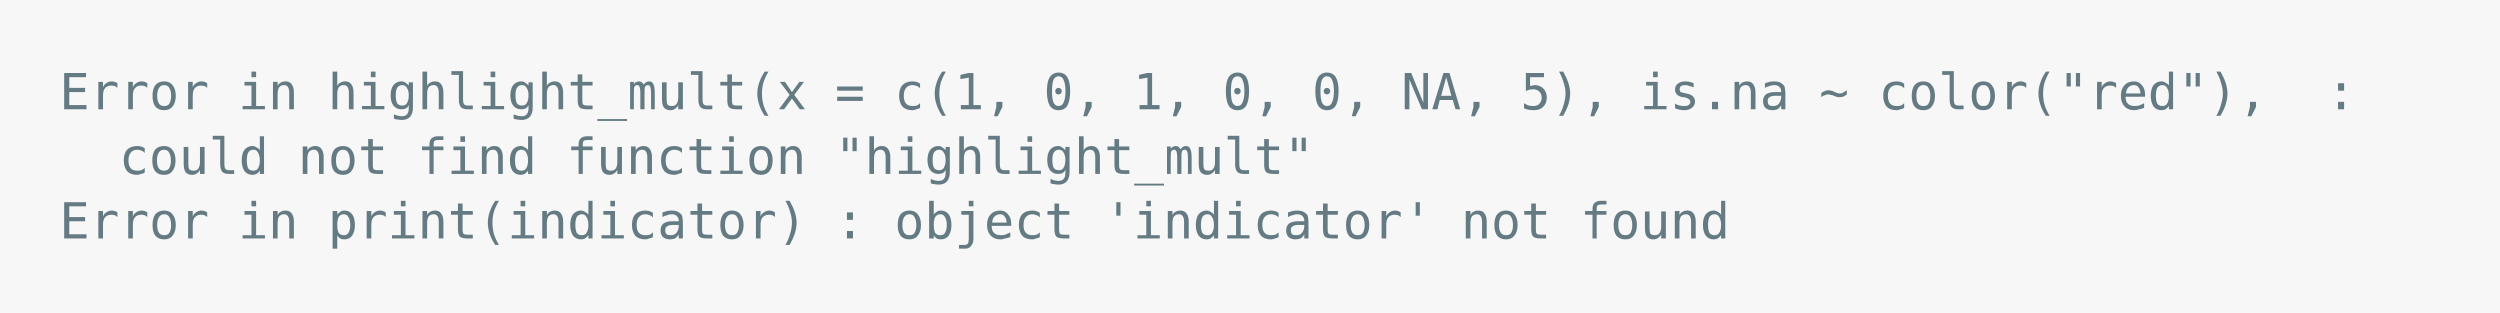
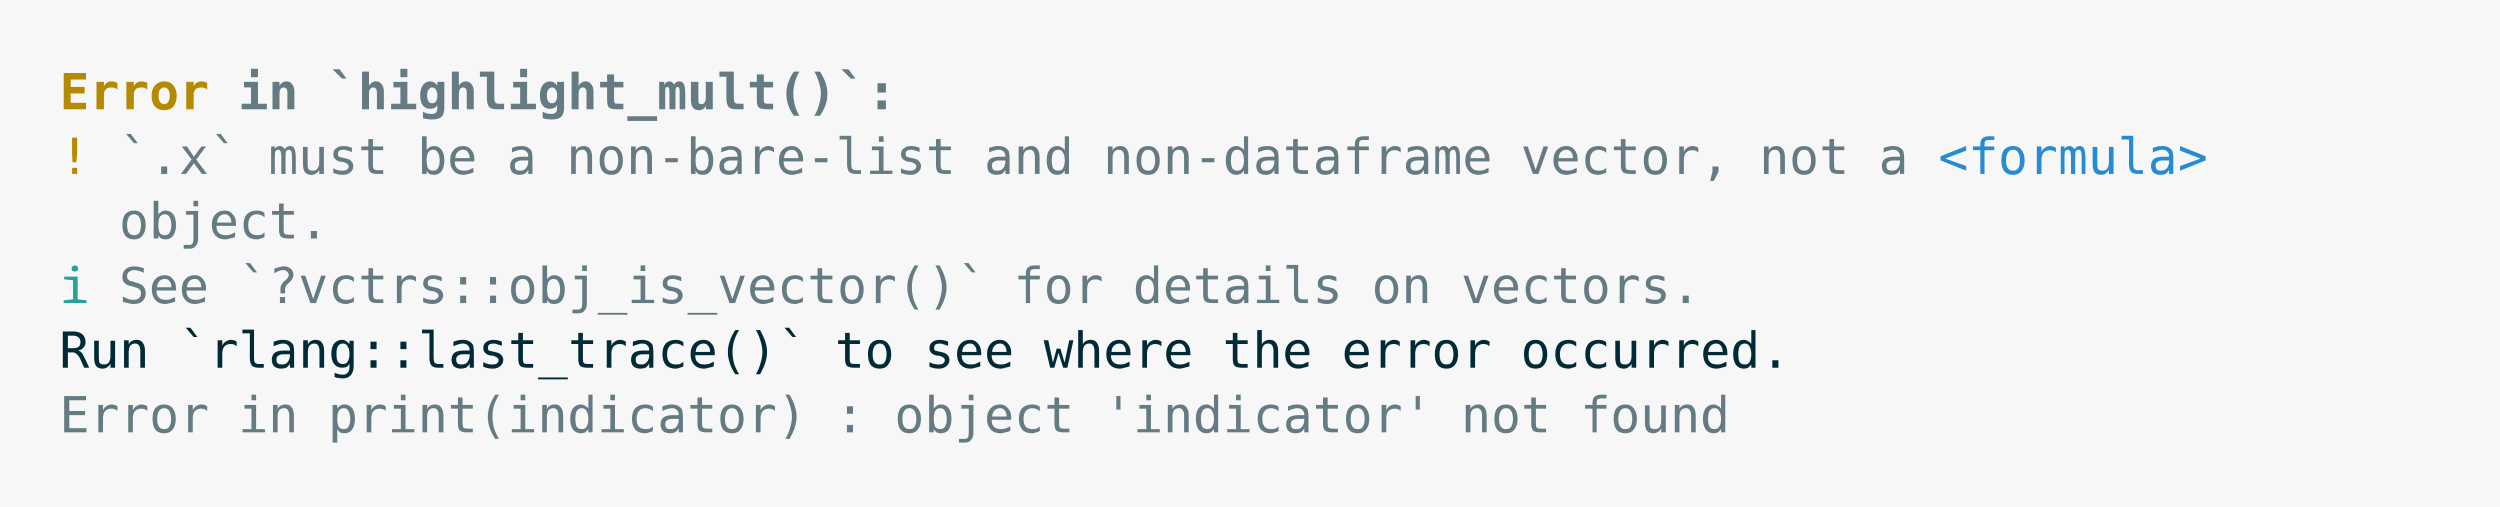
- <svg xmlns="http://www.w3.org/2000/svg" xmlns:xlink="http://www.w3.org/1999/xlink" width="840" height="105.13">
-   <rect width="840" height="105.13" rx="0" ry="0" class="a" />
-   <svg height="65.13" viewBox="0 0 80 6.513" width="800" x="20" y="20">
-     <style>.a{fill:rgb(247,247,247)}.b{font-family:'Fira Code',Monaco,Consolas,Menlo,'Bitstream Vera Sans Mono','Powerline Symbols',monospace}.c{fill:transparent}.d{fill:rgb(101,123,131);white-space:pre}</style>
+ <svg xmlns="http://www.w3.org/2000/svg" xmlns:xlink="http://www.w3.org/1999/xlink" width="840" height="170.26">
+   <rect width="840" height="170.26" rx="0" ry="0" class="a" />
+   <svg height="130.26" viewBox="0 0 80 13.026" width="800" x="20" y="20">
+     <style>.a{fill:rgb(247,247,247)}.b{font-family:'Fira Code',Monaco,Consolas,Menlo,'Bitstream Vera Sans Mono','Powerline Symbols',monospace}.c{fill:transparent}.d{fill:rgb(181,137,0);font-weight:bold;white-space:pre}.e{fill:rgb(101,123,131);font-weight:bold;white-space:pre}.f{fill:rgb(181,137,0);white-space:pre}.g{fill:rgb(101,123,131);white-space:pre}.h{fill:rgb(38,139,210);white-space:pre}.i{fill:rgb(42,161,152);white-space:pre}.j{fill:rgb(0,43,54);white-space:pre}</style>
    <g font-family="'Fira Code',Monaco,Consolas,Menlo,'Bitstream Vera Sans Mono','Powerline Symbols',monospace" font-size="1.67" class="b">
      <defs>
        <symbol id="a">
-           <rect height="3" width="80" x="0" y="0" class="c" />
+           <rect height="6" width="80" x="0" y="0" class="c" />
        </symbol>
      </defs>
-       <rect height="6.513" width="80" class="a" />
+       <rect height="13.026" width="80" class="a" />
      <svg x="0" y="0" width="80">
        <svg x="0">
          <use xlink:href="#a" />
          <text font-size="1.67" x="0" y="1.67" class="d">Error</text>
-           <text font-size="1.67" x="6.012" y="1.67" class="d">in</text>
-           <text font-size="1.67" x="9.018" y="1.67" class="d">highlight_mult(x</text>
-           <text font-size="1.67" x="26.052" y="1.67" class="d">=</text>
-           <text font-size="1.67" x="28.056" y="1.67" class="d">c(1,</text>
-           <text font-size="1.67" x="33.066" y="1.67" class="d">0,</text>
-           <text font-size="1.67" x="36.072" y="1.67" class="d">1,</text>
-           <text font-size="1.67" x="39.078" y="1.67" class="d">0,</text>
-           <text font-size="1.67" x="42.084" y="1.67" class="d">0,</text>
-           <text font-size="1.67" x="45.09" y="1.67" class="d">NA,</text>
-           <text font-size="1.67" x="49.098" y="1.67" class="d">5),</text>
-           <text font-size="1.67" x="53.106" y="1.67" class="d">is.na</text>
-           <text font-size="1.67" x="59.118" y="1.67" class="d">~</text>
-           <text font-size="1.67" x="61.122" y="1.67" class="d">color("red"),</text>
-           <text font-size="1.67" x="76.152" y="1.67" class="d">:</text>
-           <text font-size="1.67" x="2.004" y="3.841" class="d">could</text>
-           <text font-size="1.67" x="8.016" y="3.841" class="d">not</text>
-           <text font-size="1.67" x="12.024" y="3.841" class="d">find</text>
-           <text font-size="1.67" x="17.034" y="3.841" class="d">function</text>
-           <text font-size="1.67" x="26.052" y="3.841" class="d">"highlight_mult"</text>
-           <text font-size="1.67" x="0" y="6.012" class="d">Error</text>
-           <text font-size="1.67" x="6.012" y="6.012" class="d">in</text>
-           <text font-size="1.67" x="9.018" y="6.012" class="d">print(indicator)</text>
-           <text font-size="1.67" x="26.052" y="6.012" class="d">:</text>
-           <text font-size="1.67" x="28.056" y="6.012" class="d">object</text>
-           <text font-size="1.67" x="35.07" y="6.012" class="d">'indicator'</text>
-           <text font-size="1.67" x="47.094" y="6.012" class="d">not</text>
-           <text font-size="1.67" x="51.102" y="6.012" class="d">found</text>
+           <text font-size="1.67" x="6.012" y="1.67" class="e">in</text>
+           <text font-size="1.67" x="9.018" y="1.67" class="e">`highlight_mult()`:</text>
+           <text font-size="1.67" x="0" y="3.841" class="f">!</text>
+           <text font-size="1.67" x="2.004" y="3.841" class="g">`.x`</text>
+           <text font-size="1.67" x="7.014" y="3.841" class="g">must</text>
+           <text font-size="1.67" x="12.024" y="3.841" class="g">be</text>
+           <text font-size="1.67" x="15.03" y="3.841" class="g">a</text>
+           <text font-size="1.67" x="17.034" y="3.841" class="g">non-bare-list</text>
+           <text font-size="1.67" x="31.062" y="3.841" class="g">and</text>
+           <text font-size="1.67" x="35.07" y="3.841" class="g">non-dataframe</text>
+           <text font-size="1.67" x="49.098" y="3.841" class="g">vector,</text>
+           <text font-size="1.67" x="57.114" y="3.841" class="g">not</text>
+           <text font-size="1.67" x="61.122" y="3.841" class="g">a</text>
+           <text font-size="1.67" x="63.126" y="3.841" class="h">&lt;formula&gt;</text>
+           <text font-size="1.67" x="2.004" y="6.012" class="g">object.</text>
+           <text font-size="1.67" x="0" y="8.183" class="i">ℹ</text>
+           <text font-size="1.67" x="2.004" y="8.183" class="g">See</text>
+           <text font-size="1.67" x="6.012" y="8.183" class="g">`?vctrs::obj_is_vector()`</text>
+           <text font-size="1.67" x="32.064" y="8.183" class="g">for</text>
+           <text font-size="1.67" x="36.072" y="8.183" class="g">details</text>
+           <text font-size="1.67" x="44.088" y="8.183" class="g">on</text>
+           <text font-size="1.67" x="47.094" y="8.183" class="g">vectors.</text>
+           <text font-size="1.67" x="0" y="10.354" class="j">Run</text>
+           <text font-size="1.67" x="4.008" y="10.354" class="j">`rlang::last_trace()`</text>
+           <text font-size="1.67" x="26.052" y="10.354" class="j">to</text>
+           <text font-size="1.67" x="29.058" y="10.354" class="j">see</text>
+           <text font-size="1.67" x="33.066" y="10.354" class="j">where</text>
+           <text font-size="1.67" x="39.078" y="10.354" class="j">the</text>
+           <text font-size="1.67" x="43.086" y="10.354" class="j">error</text>
+           <text font-size="1.67" x="49.098" y="10.354" class="j">occurred.</text>
+           <text font-size="1.67" x="0" y="12.525" class="g">Error</text>
+           <text font-size="1.67" x="6.012" y="12.525" class="g">in</text>
+           <text font-size="1.67" x="9.018" y="12.525" class="g">print(indicator)</text>
+           <text font-size="1.67" x="26.052" y="12.525" class="g">:</text>
+           <text font-size="1.67" x="28.056" y="12.525" class="g">object</text>
+           <text font-size="1.67" x="35.07" y="12.525" class="g">'indicator'</text>
+           <text font-size="1.67" x="47.094" y="12.525" class="g">not</text>
+           <text font-size="1.67" x="51.102" y="12.525" class="g">found</text>
        </svg>
      </svg>
    </g>
  </svg>
</svg>
